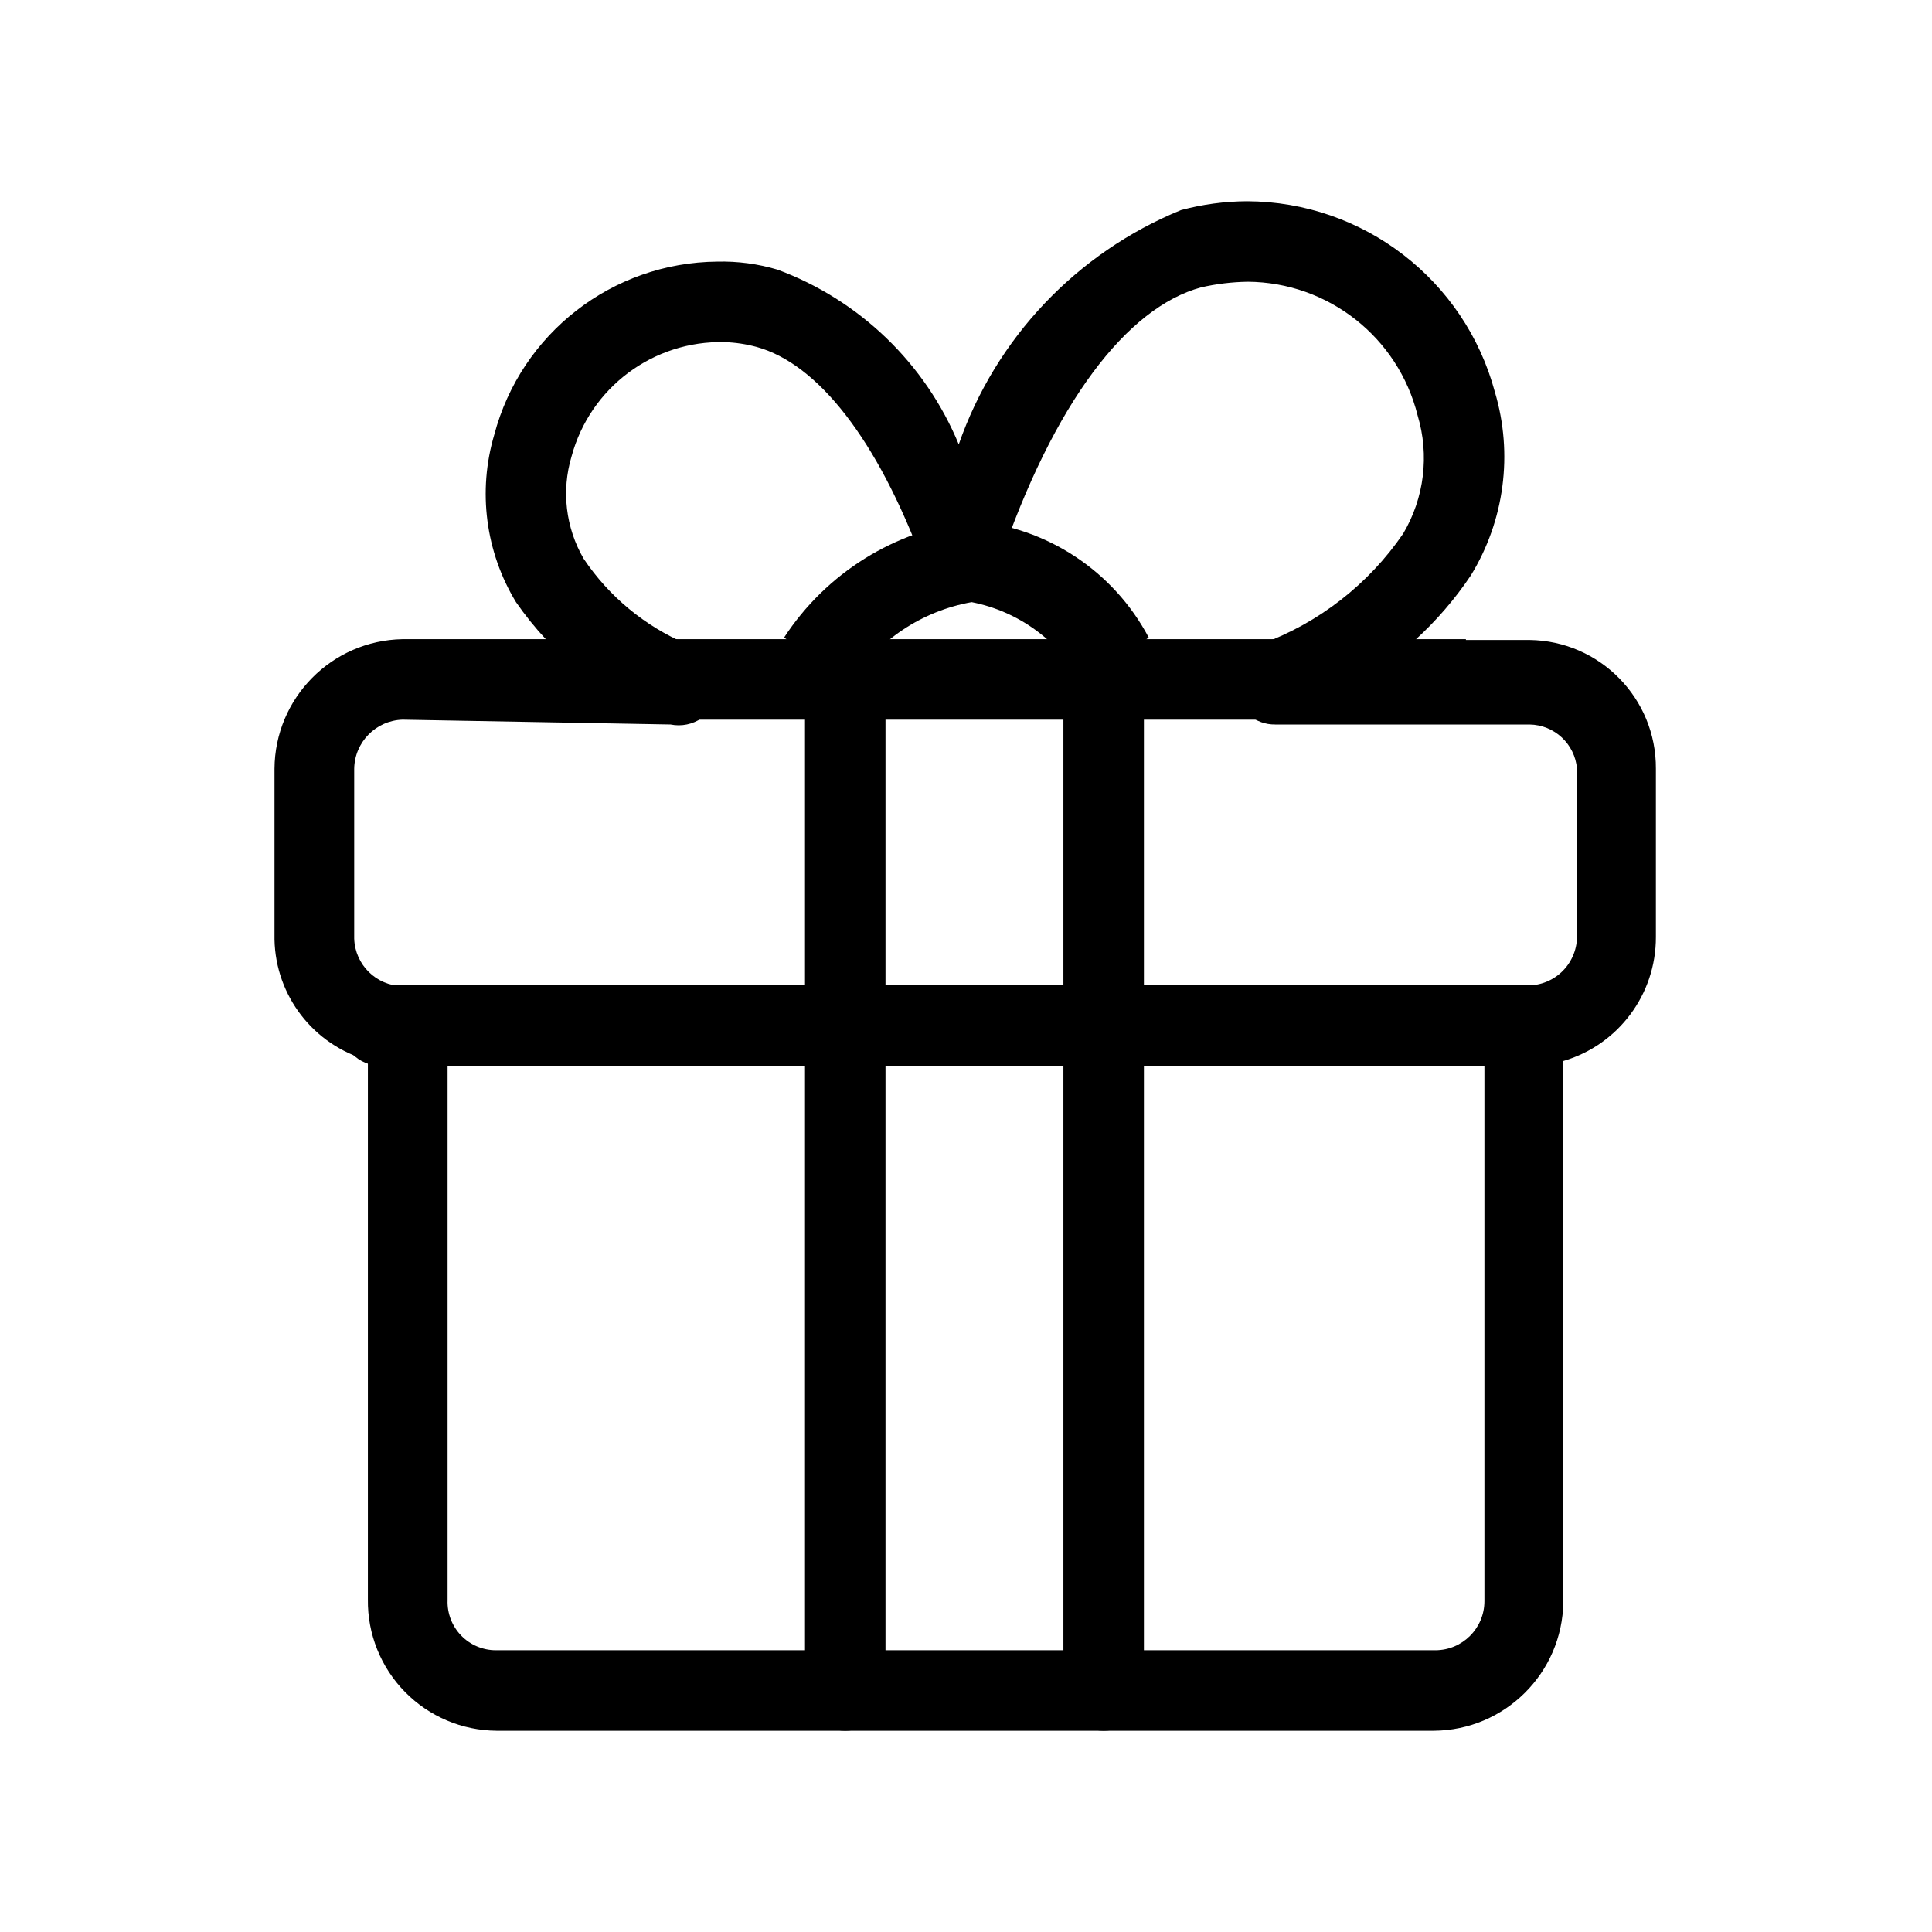
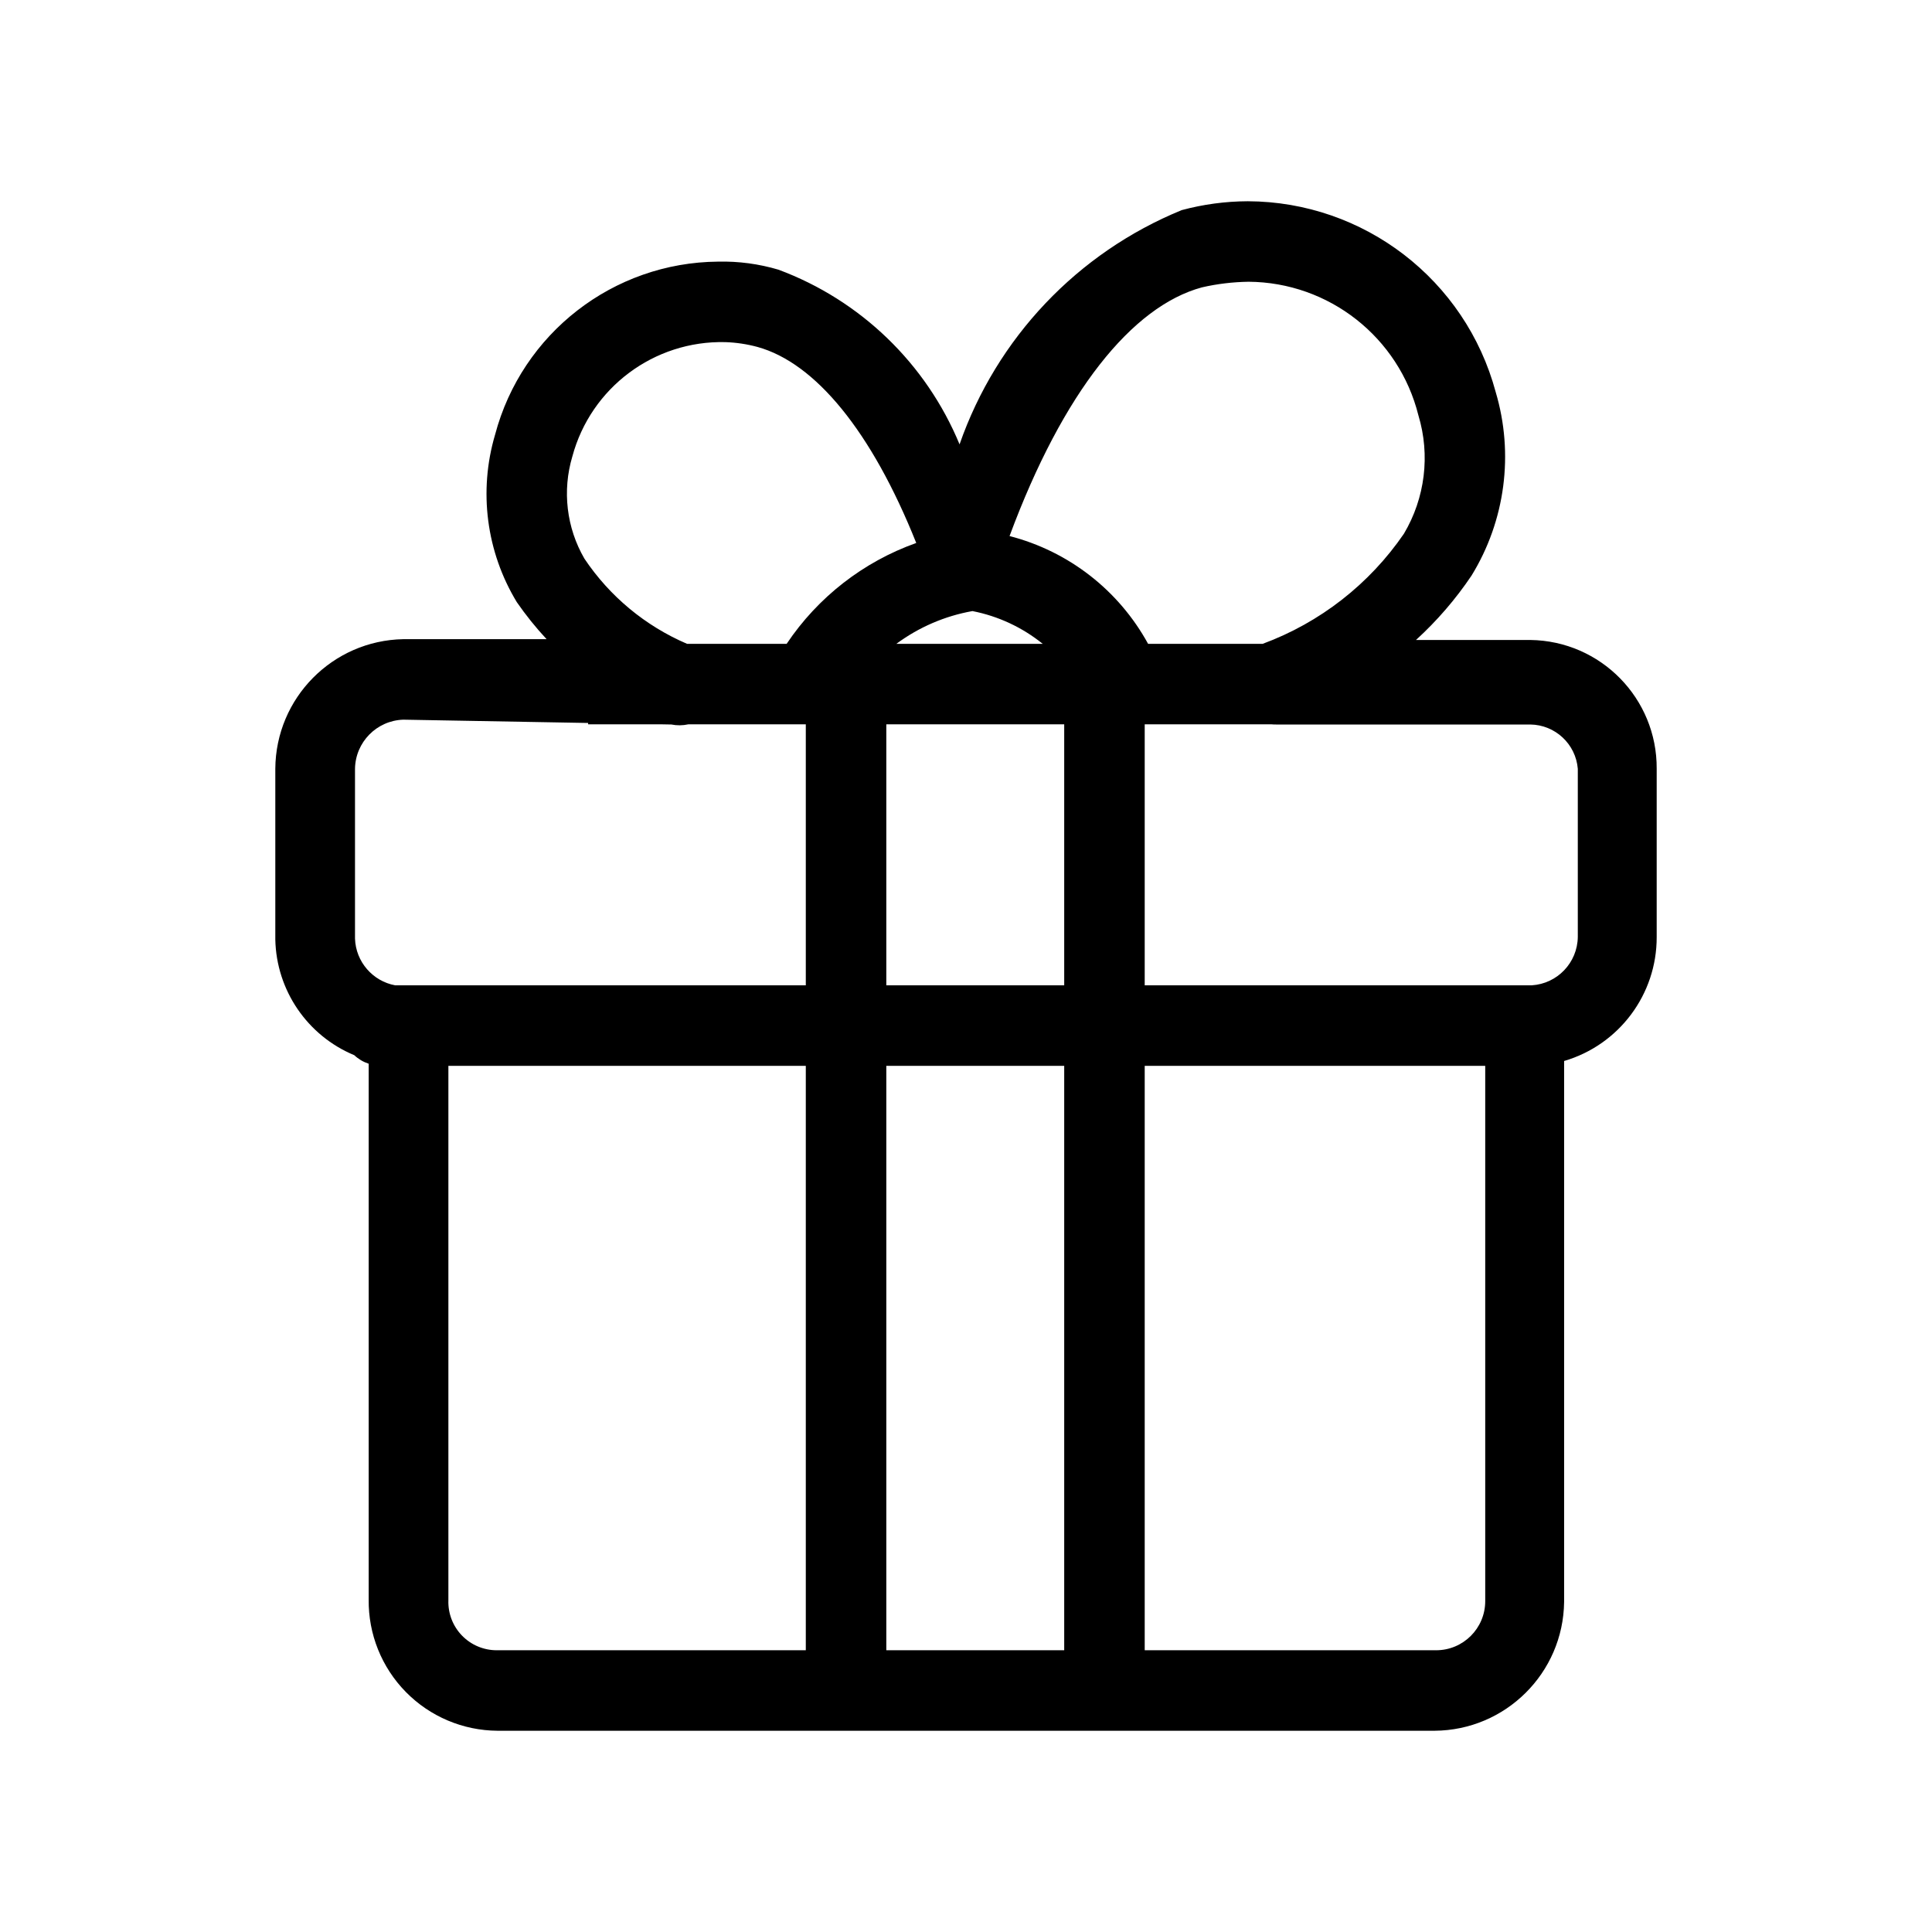
<svg xmlns="http://www.w3.org/2000/svg" viewBox="0 0 24 24">
-   <path d="M17.83 21.5H6.17a1.61 1.61 0 0 1-1.6-1.63v-6.7a1.59 1.59 0 0 1-1.16-1.5V9.55A1.62 1.62 0 0 1 5 7.94h1.78a4.14 4.14 0 0 1-.37-.46 2.59 2.59 0 0 1-.27-2.08 2.89 2.89 0 0 1 2.77-2.15 2.42 2.42 0 0 1 .75.1 3.91 3.91 0 0 1 2.25 2.17 4.88 4.88 0 0 1 2.76-2.91 3.24 3.24 0 0 1 .82-.11 3.2 3.2 0 0 1 3.08 2.37 2.82 2.82 0 0 1-.3 2.28 4.41 4.41 0 0 1-.69.8H19a1.59 1.59 0 0 1 1.57 1.6v2.09a1.6 1.6 0 0 1-1.15 1.54v6.72a1.62 1.62 0 0 1-1.61 1.6zM5 8.94a.62.62 0 0 0-.6.61v2.11a.61.61 0 0 0 .6.59.55.55 0 0 1 .56.5v7.13a.6.6 0 0 0 .6.62h11.67a.61.61 0 0 0 .61-.61v-7.15a.5.5 0 0 1 .5-.5.61.61 0 0 0 .65-.6V9.55A.6.6 0 0 0 19 9h-3.16a.49.49 0 0 1-.49-.41.51.51 0 0 1 .32-.59 3.67 3.67 0 0 0 1.76-1.37 1.84 1.84 0 0 0 .18-1.47A2.19 2.19 0 0 0 15.5 3.5a2.79 2.79 0 0 0-.58.07C14 3.82 13.09 5 12.41 7a.5.5 0 0 1-.47.33.5.5 0 0 1-.47-.33c-.57-1.54-1.31-2.48-2.07-2.69a1.74 1.74 0 0 0-.4-.06 1.92 1.92 0 0 0-1.9 1.42 1.61 1.61 0 0 0 .15 1.27A2.92 2.92 0 0 0 8.53 8a.5.5 0 0 1-.2 1z" />
-   <path d="M7.79 7.94h10.42v1H7.79zM19 13.24H4.73a.5.5 0 1 1 0-1H19a.5.5 0 0 1 0 1z" />
-   <path d="M10.5 21.5a.5.5 0 0 1-.5-.5V8.51a.5.5 0 0 1 .5-.5.51.51 0 0 1 .5.5V21a.5.5 0 0 1-.5.5zm3.21 0a.5.5 0 0 1-.5-.5V8.51a.51.51 0 0 1 .5-.5.5.5 0 0 1 .5.5V21a.5.5 0 0 1-.5.5z" />
-   <path d="M10.57 8.48l-.83-.56a3.25 3.25 0 0 1 2.33-1.45 2.74 2.74 0 0 1 2.2 1.45l-.83.56a2 2 0 0 0-1.37-1 2.25 2.25 0 0 0-1.5 1z" />
+   <path d="M6.18 21.5a1.61 1.61 0 0 1-1.6-1.63v-6.656a.476.476 0 0 1-.179-.106 1.592 1.592 0 0 1-.981-1.438V9.55a1.62 1.62 0 0 1 1.59-1.61h1.78a4.092 4.092 0 0 1-.37-.46 2.592 2.592 0 0 1-.27-2.08 2.89 2.89 0 0 1 2.77-2.15c.254-.006.507.028.75.1a3.91 3.91 0 0 1 2.25 2.17 4.877 4.877 0 0 1 2.76-2.91c.268-.072.543-.109.82-.11a3.2 3.2 0 0 1 3.08 2.37 2.82 2.82 0 0 1-.3 2.28 4.425 4.425 0 0 1-.69.8h1.42a1.59 1.59 0 0 1 1.57 1.6v2.09a1.6 1.6 0 0 1-1.15 1.54v6.72a1.62 1.62 0 0 1-1.61 1.6zM5.01 8.94a.62.62 0 0 0-.6.61v2.11c.01.29.222.529.499.58h5.101V8.998H8.55A.512.512 0 0 1 8.34 9l-.111-.002h-.923v-.017zm14.017 3.3a.61.61 0 0 0 .573-.6V9.55a.6.6 0 0 0-.59-.55h-3.16c-.017 0-.034 0-.051-.002H14.22v3.242h4.807zM5.57 19.88a.6.6 0 0 0 .6.62h3.84v-7.26H5.57zm12.27.62a.61.61 0 0 0 .61-.61v-6.65h-4.23v7.26zm-.4-13.87c.263-.443.329-.976.18-1.47a2.19 2.19 0 0 0-2.11-1.66c-.195.003-.39.026-.58.07-.866.235-1.724 1.296-2.389 3.089a2.742 2.742 0 0 1 1.721 1.339h1.423A3.667 3.667 0 0 0 17.44 6.63zM9.41 4.31a1.75 1.75 0 0 0-.4-.06 1.92 1.92 0 0 0-1.9 1.42c-.127.426-.073.886.15 1.27.314.469.757.836 1.275 1.058h1.237a3.248 3.248 0 0 1 1.61-1.253c-.555-1.389-1.255-2.237-1.972-2.435zm1.6 7.93h2.21V8.998h-2.21zm0 8.26h2.21v-7.26h-2.21zm1.07-12.909a2.249 2.249 0 0 0-.945.407h1.818a2.001 2.001 0 0 0-.873-.407z" />
</svg>
